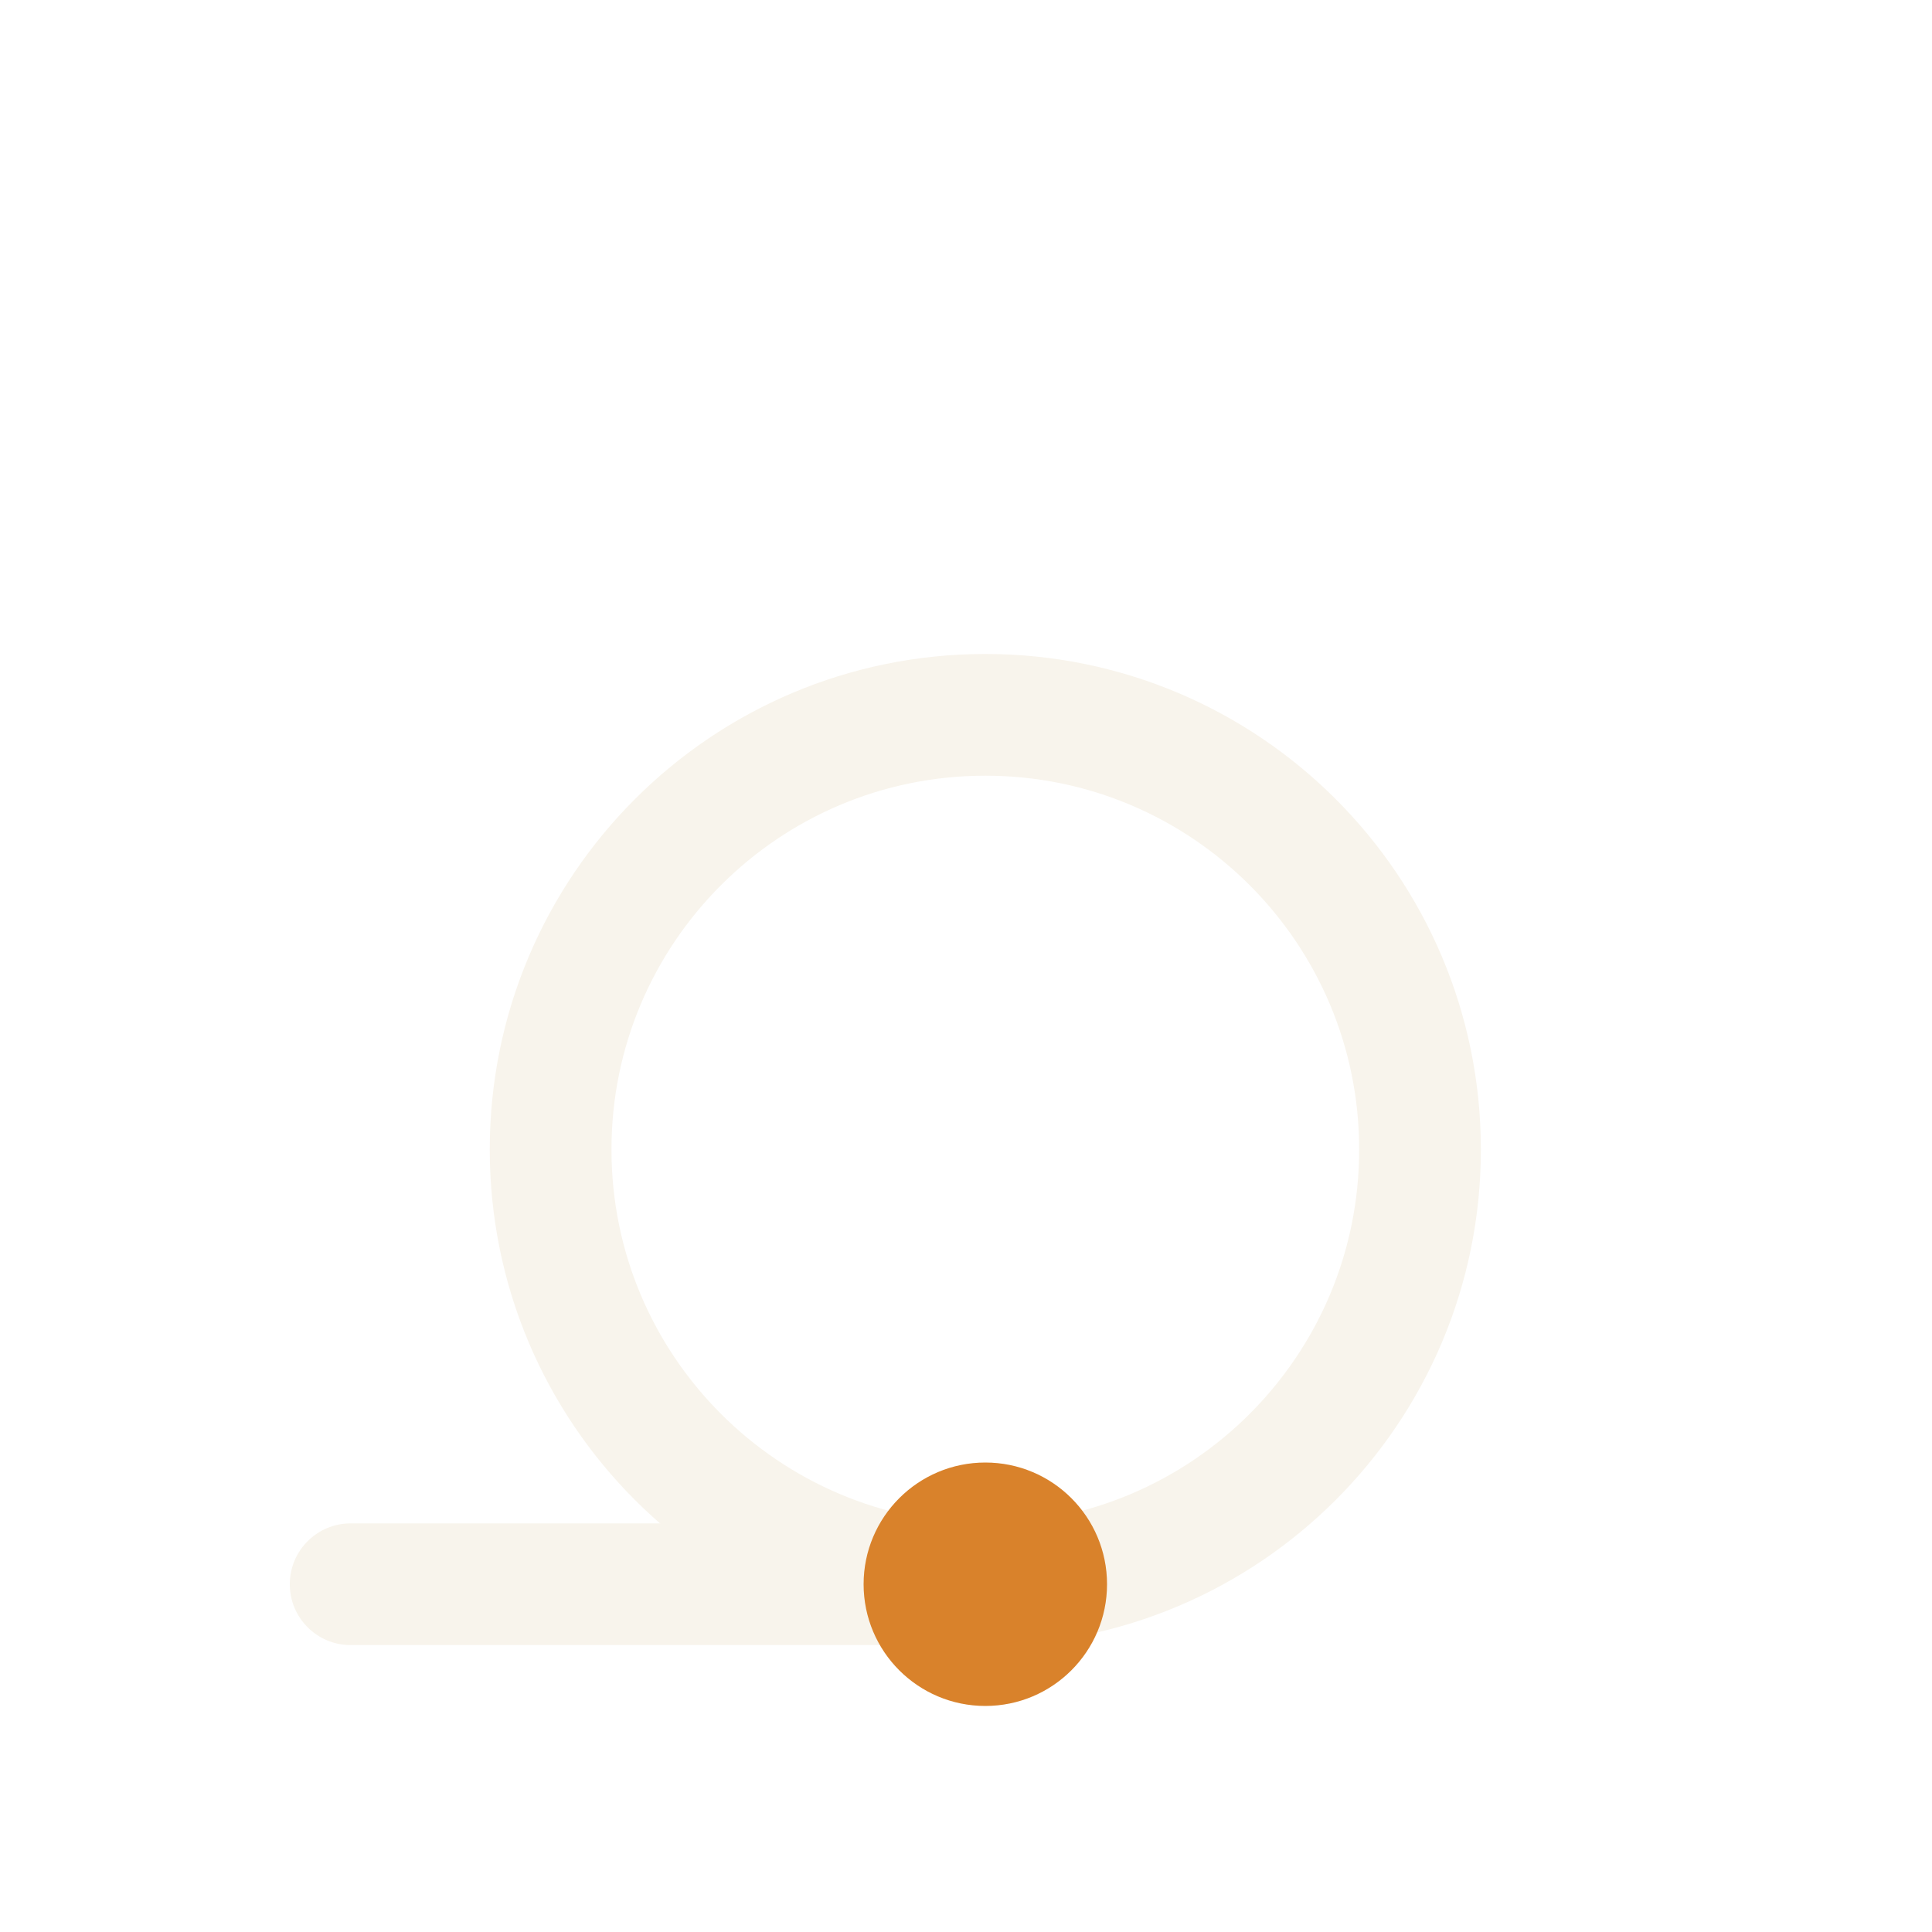
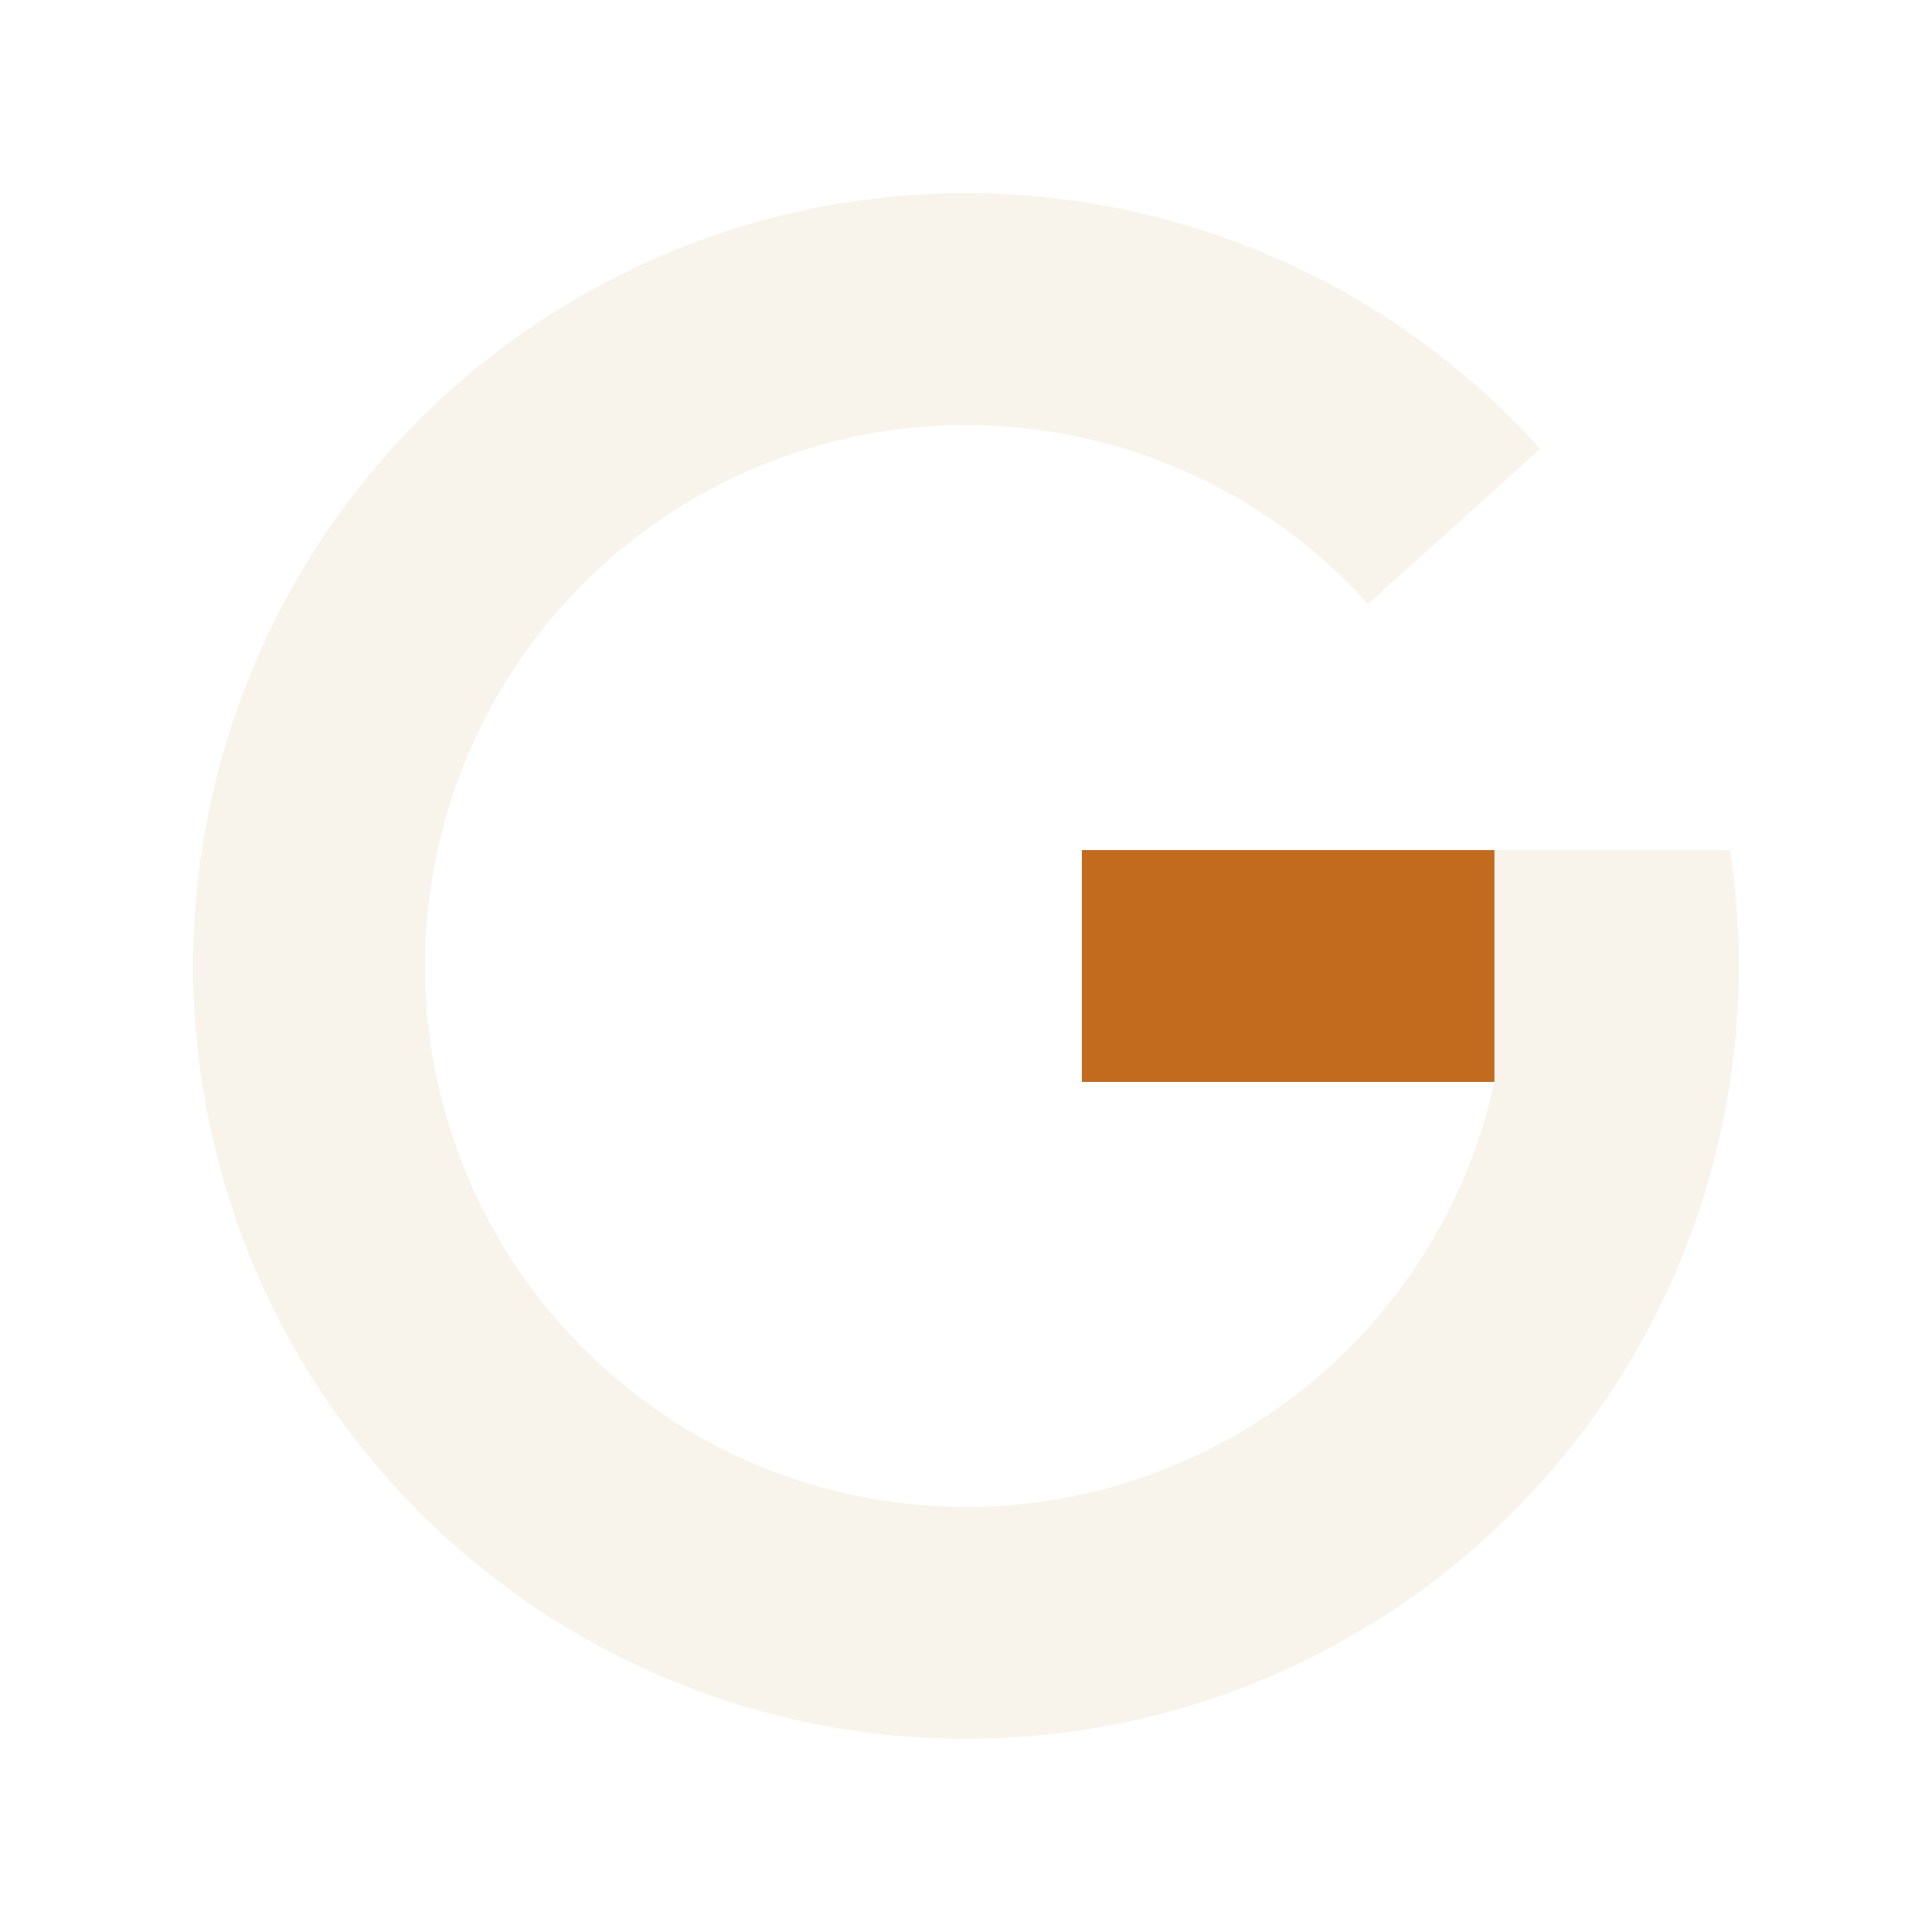
<svg xmlns="http://www.w3.org/2000/svg" viewBox="0 0 100 100">
-   <rect x="15.00" y="78.85" width="36.00" height="6.30" rx="3.15" fill="#F8F4EC" />
-   <circle cx="51.00" cy="59.50" r="22.50" fill="none" stroke="#F8F4EC" stroke-width="6.30" />
-   <circle cx="51" cy="82" r="6.30" fill="#D9822B" />
+   <path d="M 79.726,23.235 A 40,40 0 1 0 89.547,56.000 A 40,40 0 0 0 89.547,44.000 L 56.000,44.000 L 56.000,56.000 L 77.350,56.000 A 28,28 0 1 1 70.808,31.264 Z" fill="#F8F4EC" />
+   <rect x="56" y="44.0" width="21.350" height="12" fill="#C26A1E" />
</svg>
